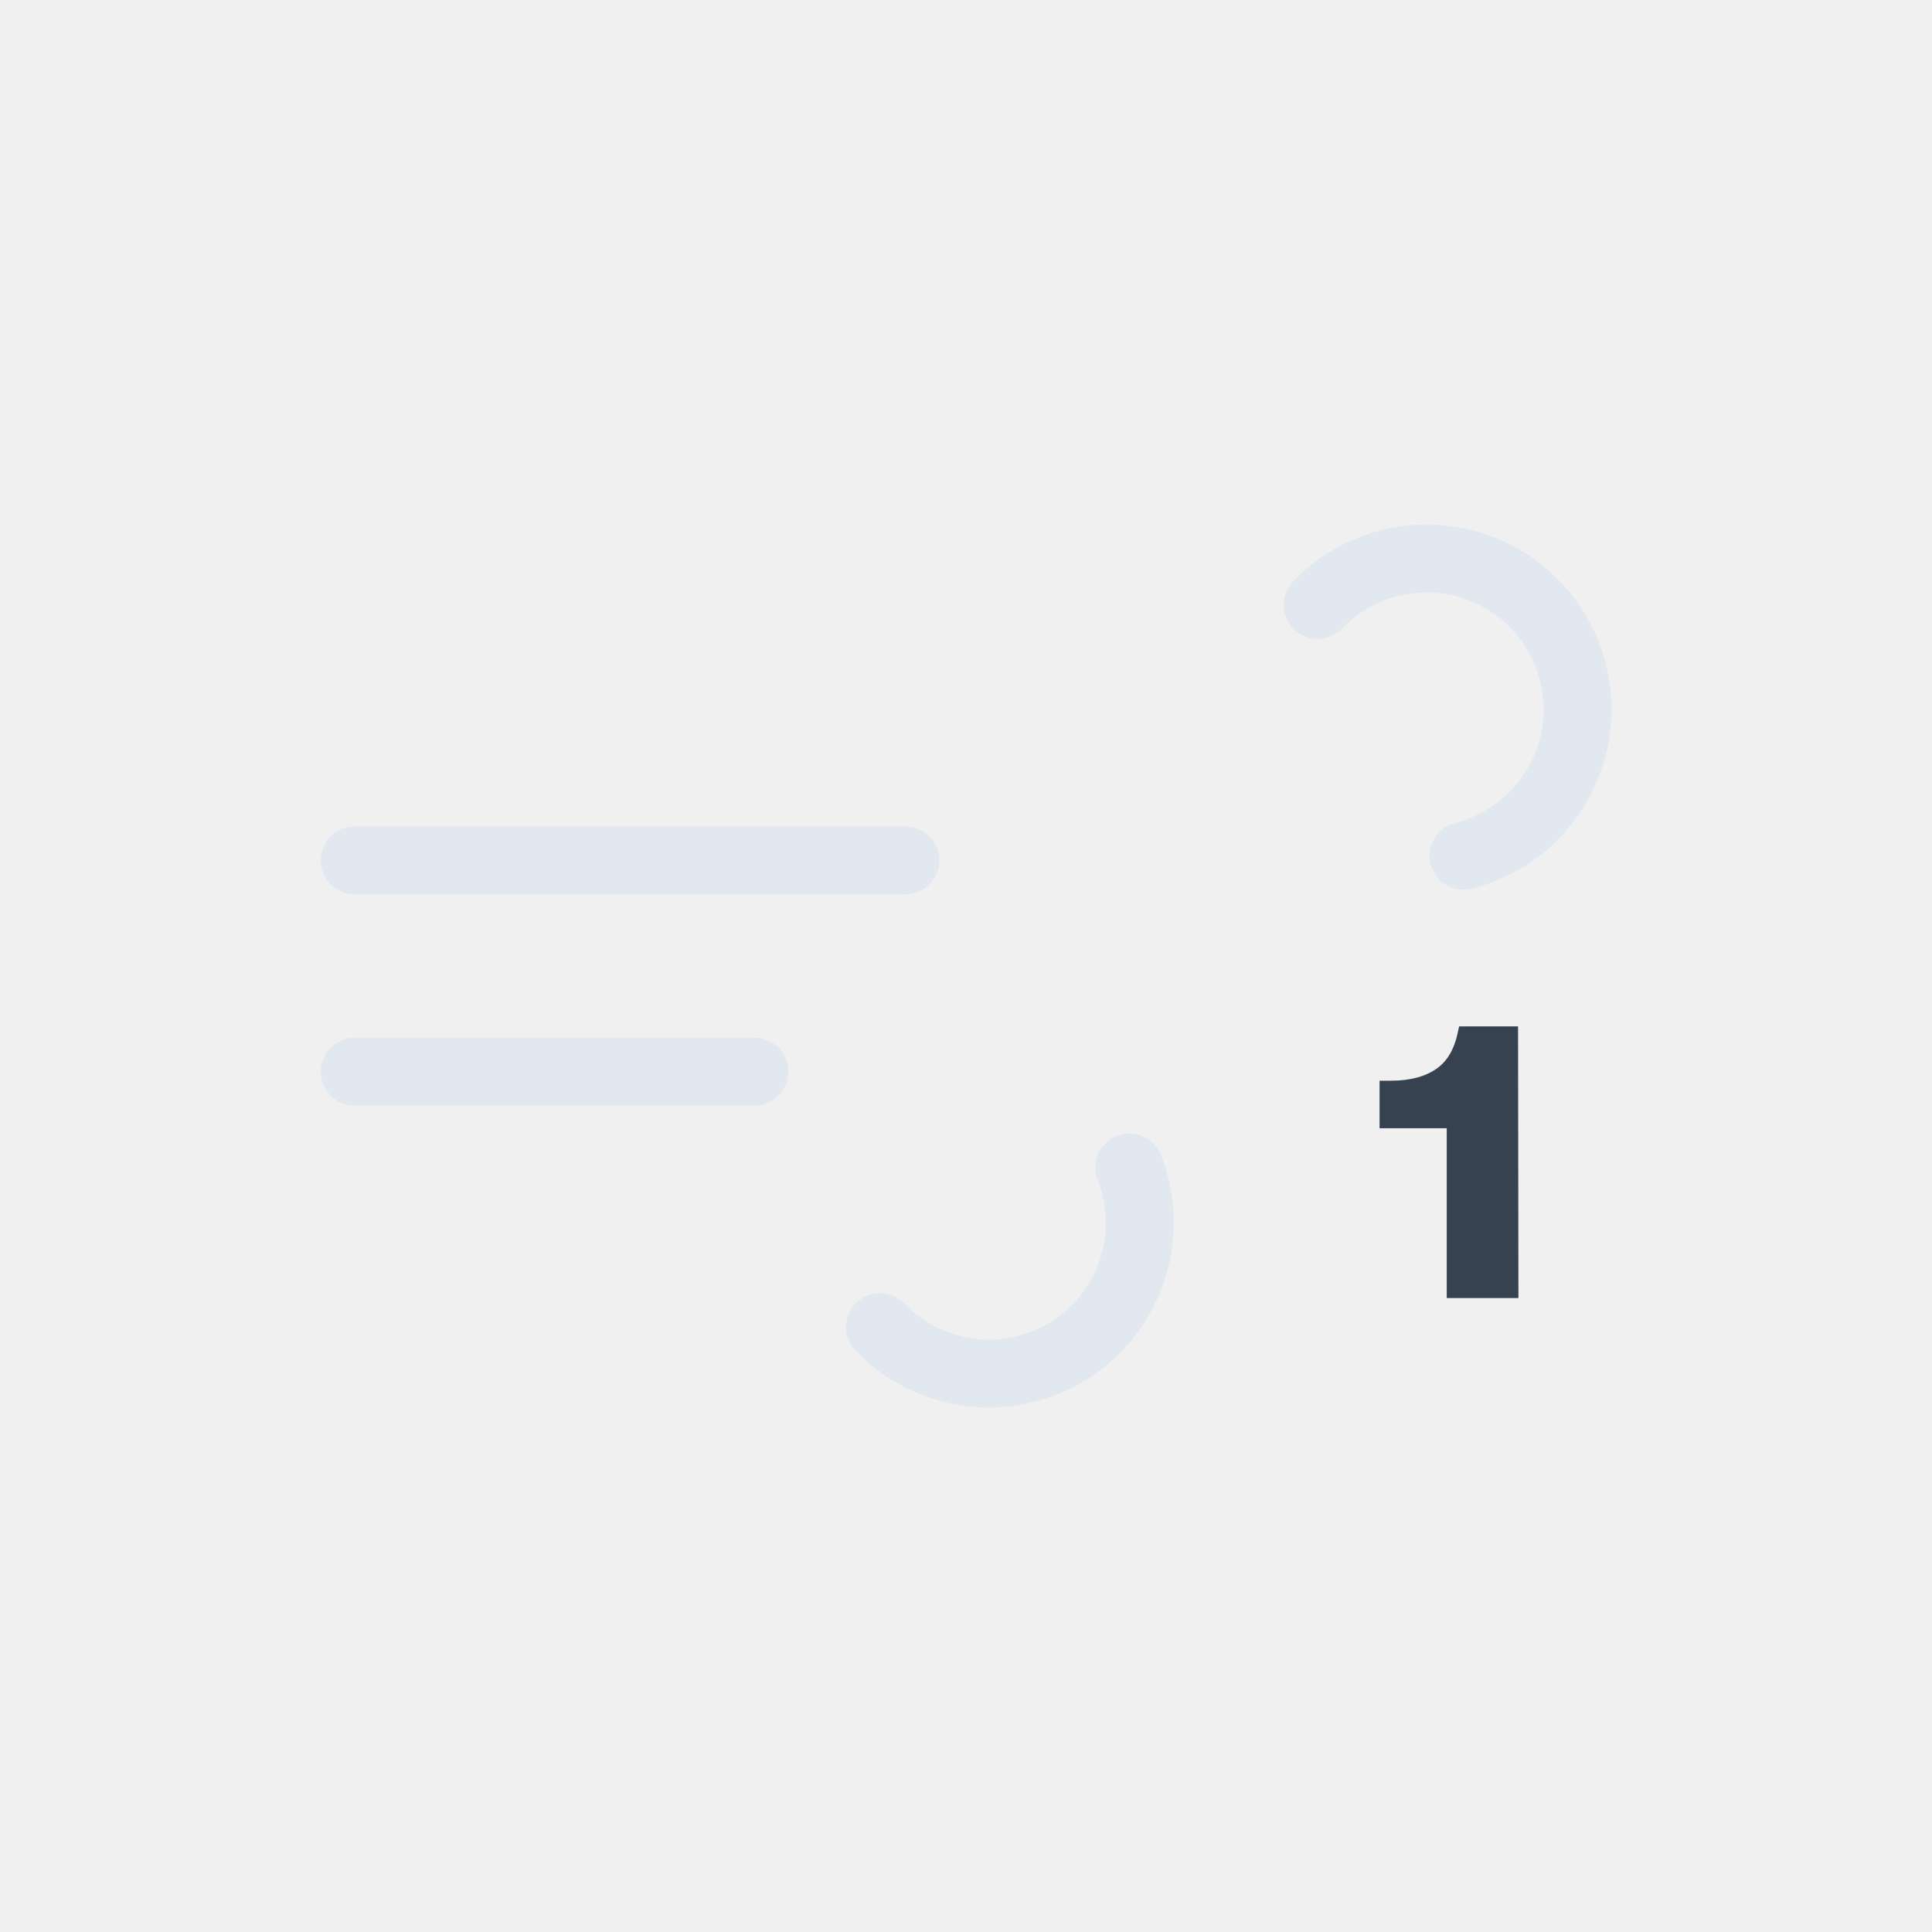
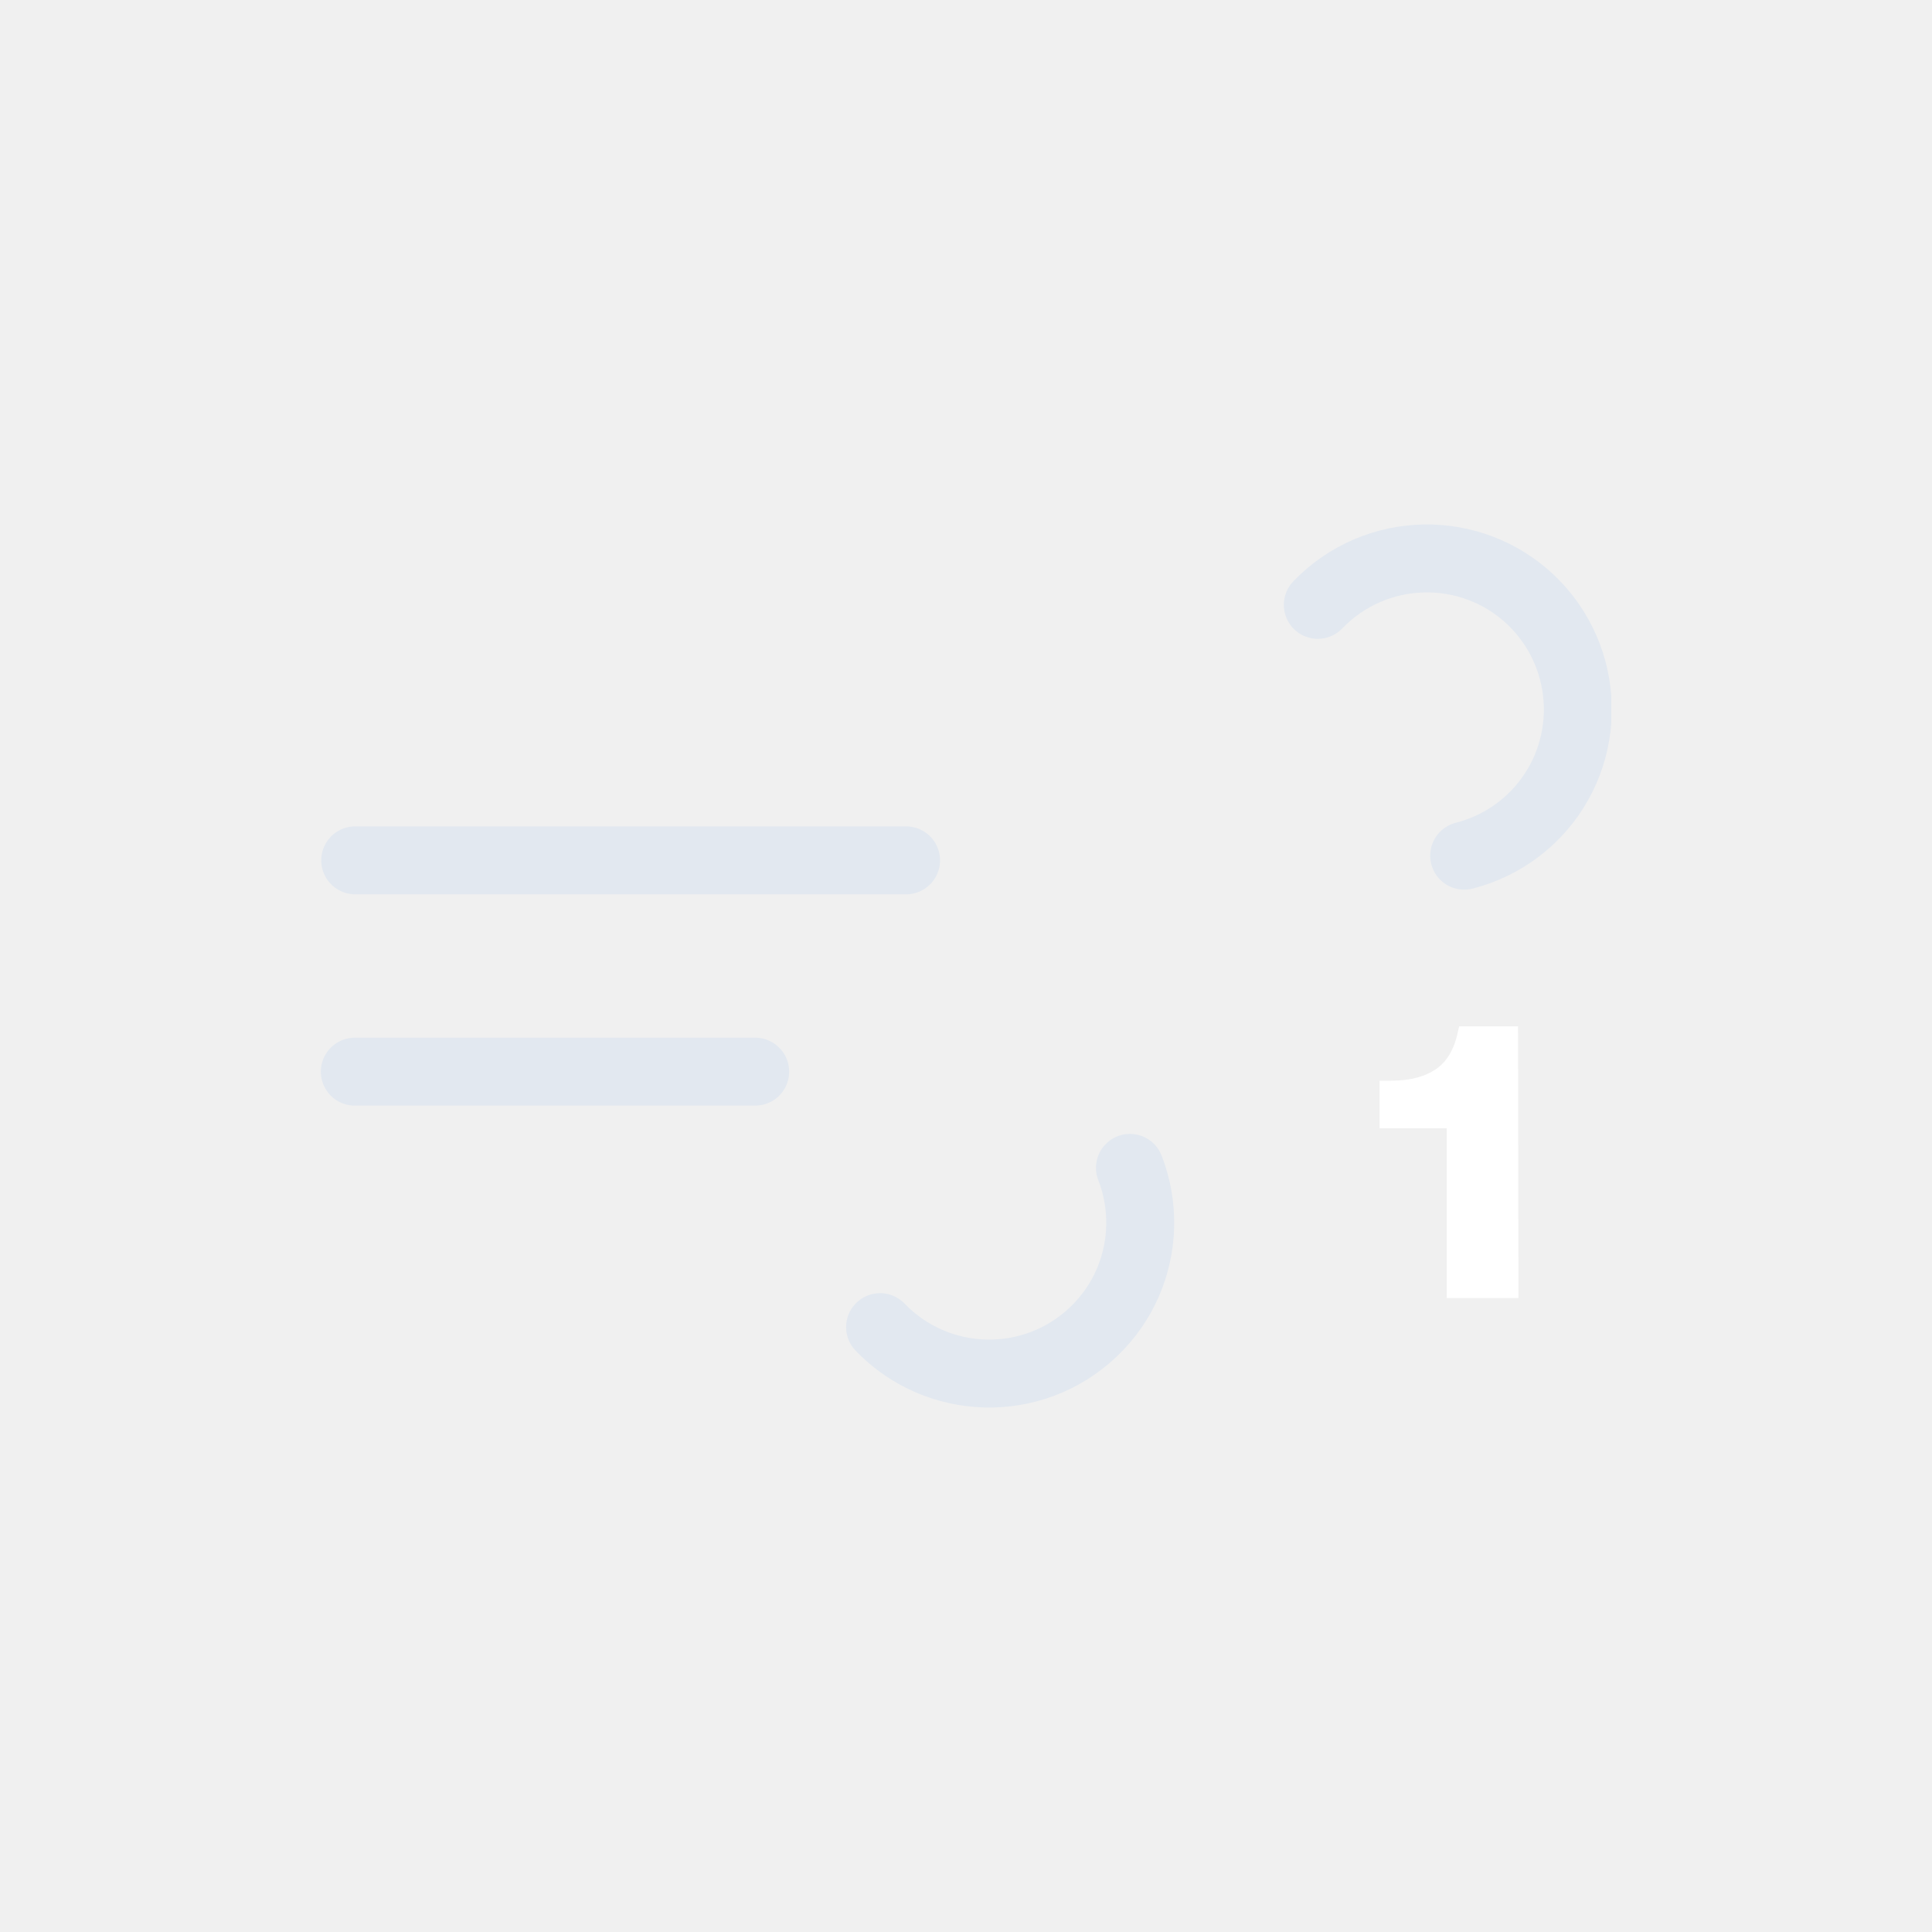
- <svg xmlns="http://www.w3.org/2000/svg" xmlns:xlink="http://www.w3.org/1999/xlink" viewBox="0 0 512 512">
-   <defs>
-     <symbol id="a" viewBox="0 0 342 234">
-       <path fill="none" stroke="#e2e8f0" stroke-dasharray="148" stroke-linecap="round" stroke-miterlimit="10" stroke-width="18" d="M264.2 21.3A40 40 0 11293 89H9">
-         <animate attributeName="stroke-dashoffset" dur="6s" repeatCount="indefinite" values="0; 1480" />
-       </path>
-       <path fill="none" stroke="#e2e8f0" stroke-dasharray="110" stroke-linecap="round" stroke-miterlimit="10" stroke-width="18" d="M148.2 212.7A40 40 0 10177 145H9">
-         <animate attributeName="stroke-dashoffset" dur="6s" repeatCount="indefinite" values="0; 440" />
-       </path>
-     </symbol>
-   </defs>
-   <use xlink:href="#a" width="342" height="234" transform="translate(85 139)" />
-   <path fill="#374251" d="M402.4 344h-19v-45h-17.8v-12.6h3q7.8 0 12.4-3.4 4.2-3.1 5.5-10.2l.2-.8h15.6Z" />
+ <svg xmlns="http://www.w3.org/2000/svg" xmlns:xlink="http://www.w3.org/1999/xlink" version="1.1" id="Layer_1" x="0px" y="0px" viewBox="0 0 512 512" style="enable-background:new 0 0 512 512;" xml:space="preserve">
+   <style type="text/css">
+ 	.st0{fill:none;stroke:#E2E8F0;stroke-width:18;stroke-linecap:round;stroke-miterlimit:10;stroke-dasharray:148;}
+ 	.st1{fill:none;stroke:#E2E8F0;stroke-width:18;stroke-linecap:round;stroke-miterlimit:10;stroke-dasharray:110;}
+ 	.st2{fill:#FFFFFF;}
+ </style>
+   <symbol id="a" viewBox="-171 -117 342.1 234">
+     <path class="st0" d="M93.2-95.7c15.3-15.9,40.6-16.5,56.6-1.2c15.9,15.3,16.5,40.6,1.2,56.6c-7.6,7.9-18,12.3-28.9,12.3h-284 ">
+       <animate accumulate="none" additive="replace" attributeName="stroke-dashoffset" calcMode="linear" dur="6s" fill="remove" repeatCount="indefinite" restart="always" values="0; 1480">
+ 			</animate>
+     </path>
+     <path class="st1" d="M-22.8,95.7c15.3,15.9,40.6,16.5,56.6,1.2s16.5-40.6,1.2-56.6C27.3,32.4,16.9,28,6,28h-168 ">
+       <animate accumulate="none" additive="replace" attributeName="stroke-dashoffset" calcMode="linear" dur="6s" fill="remove" repeatCount="indefinite" restart="always" values="0; 440">
+ 			</animate>
+     </path>
+   </symbol>
+   <g>
+     <defs>
+       <rect id="SVGID_1_" x="85" y="139" width="342" height="234" />
+     </defs>
+     <clipPath id="SVGID_00000150084970873453685420000017602205853845119152_">
+       <use xlink:href="#SVGID_1_" style="overflow:visible;" />
+     </clipPath>
+     <g style="clip-path:url(#SVGID_00000150084970873453685420000017602205853845119152_);">
+       <use xlink:href="#a" width="342.1" height="234" x="-171" y="-117" transform="matrix(1 0 0 1 256.0284 256)" style="overflow:visible;" />
+     </g>
+   </g>
+   <path class="st2" d="M402.4,344h-19v-45h-17.8v-12.6h3c5.2,0,9.3-1.1,12.4-3.4c2.8-2.1,4.6-5.5,5.5-10.2l0.2-0.8h15.6L402.4,344z" />
</svg>
